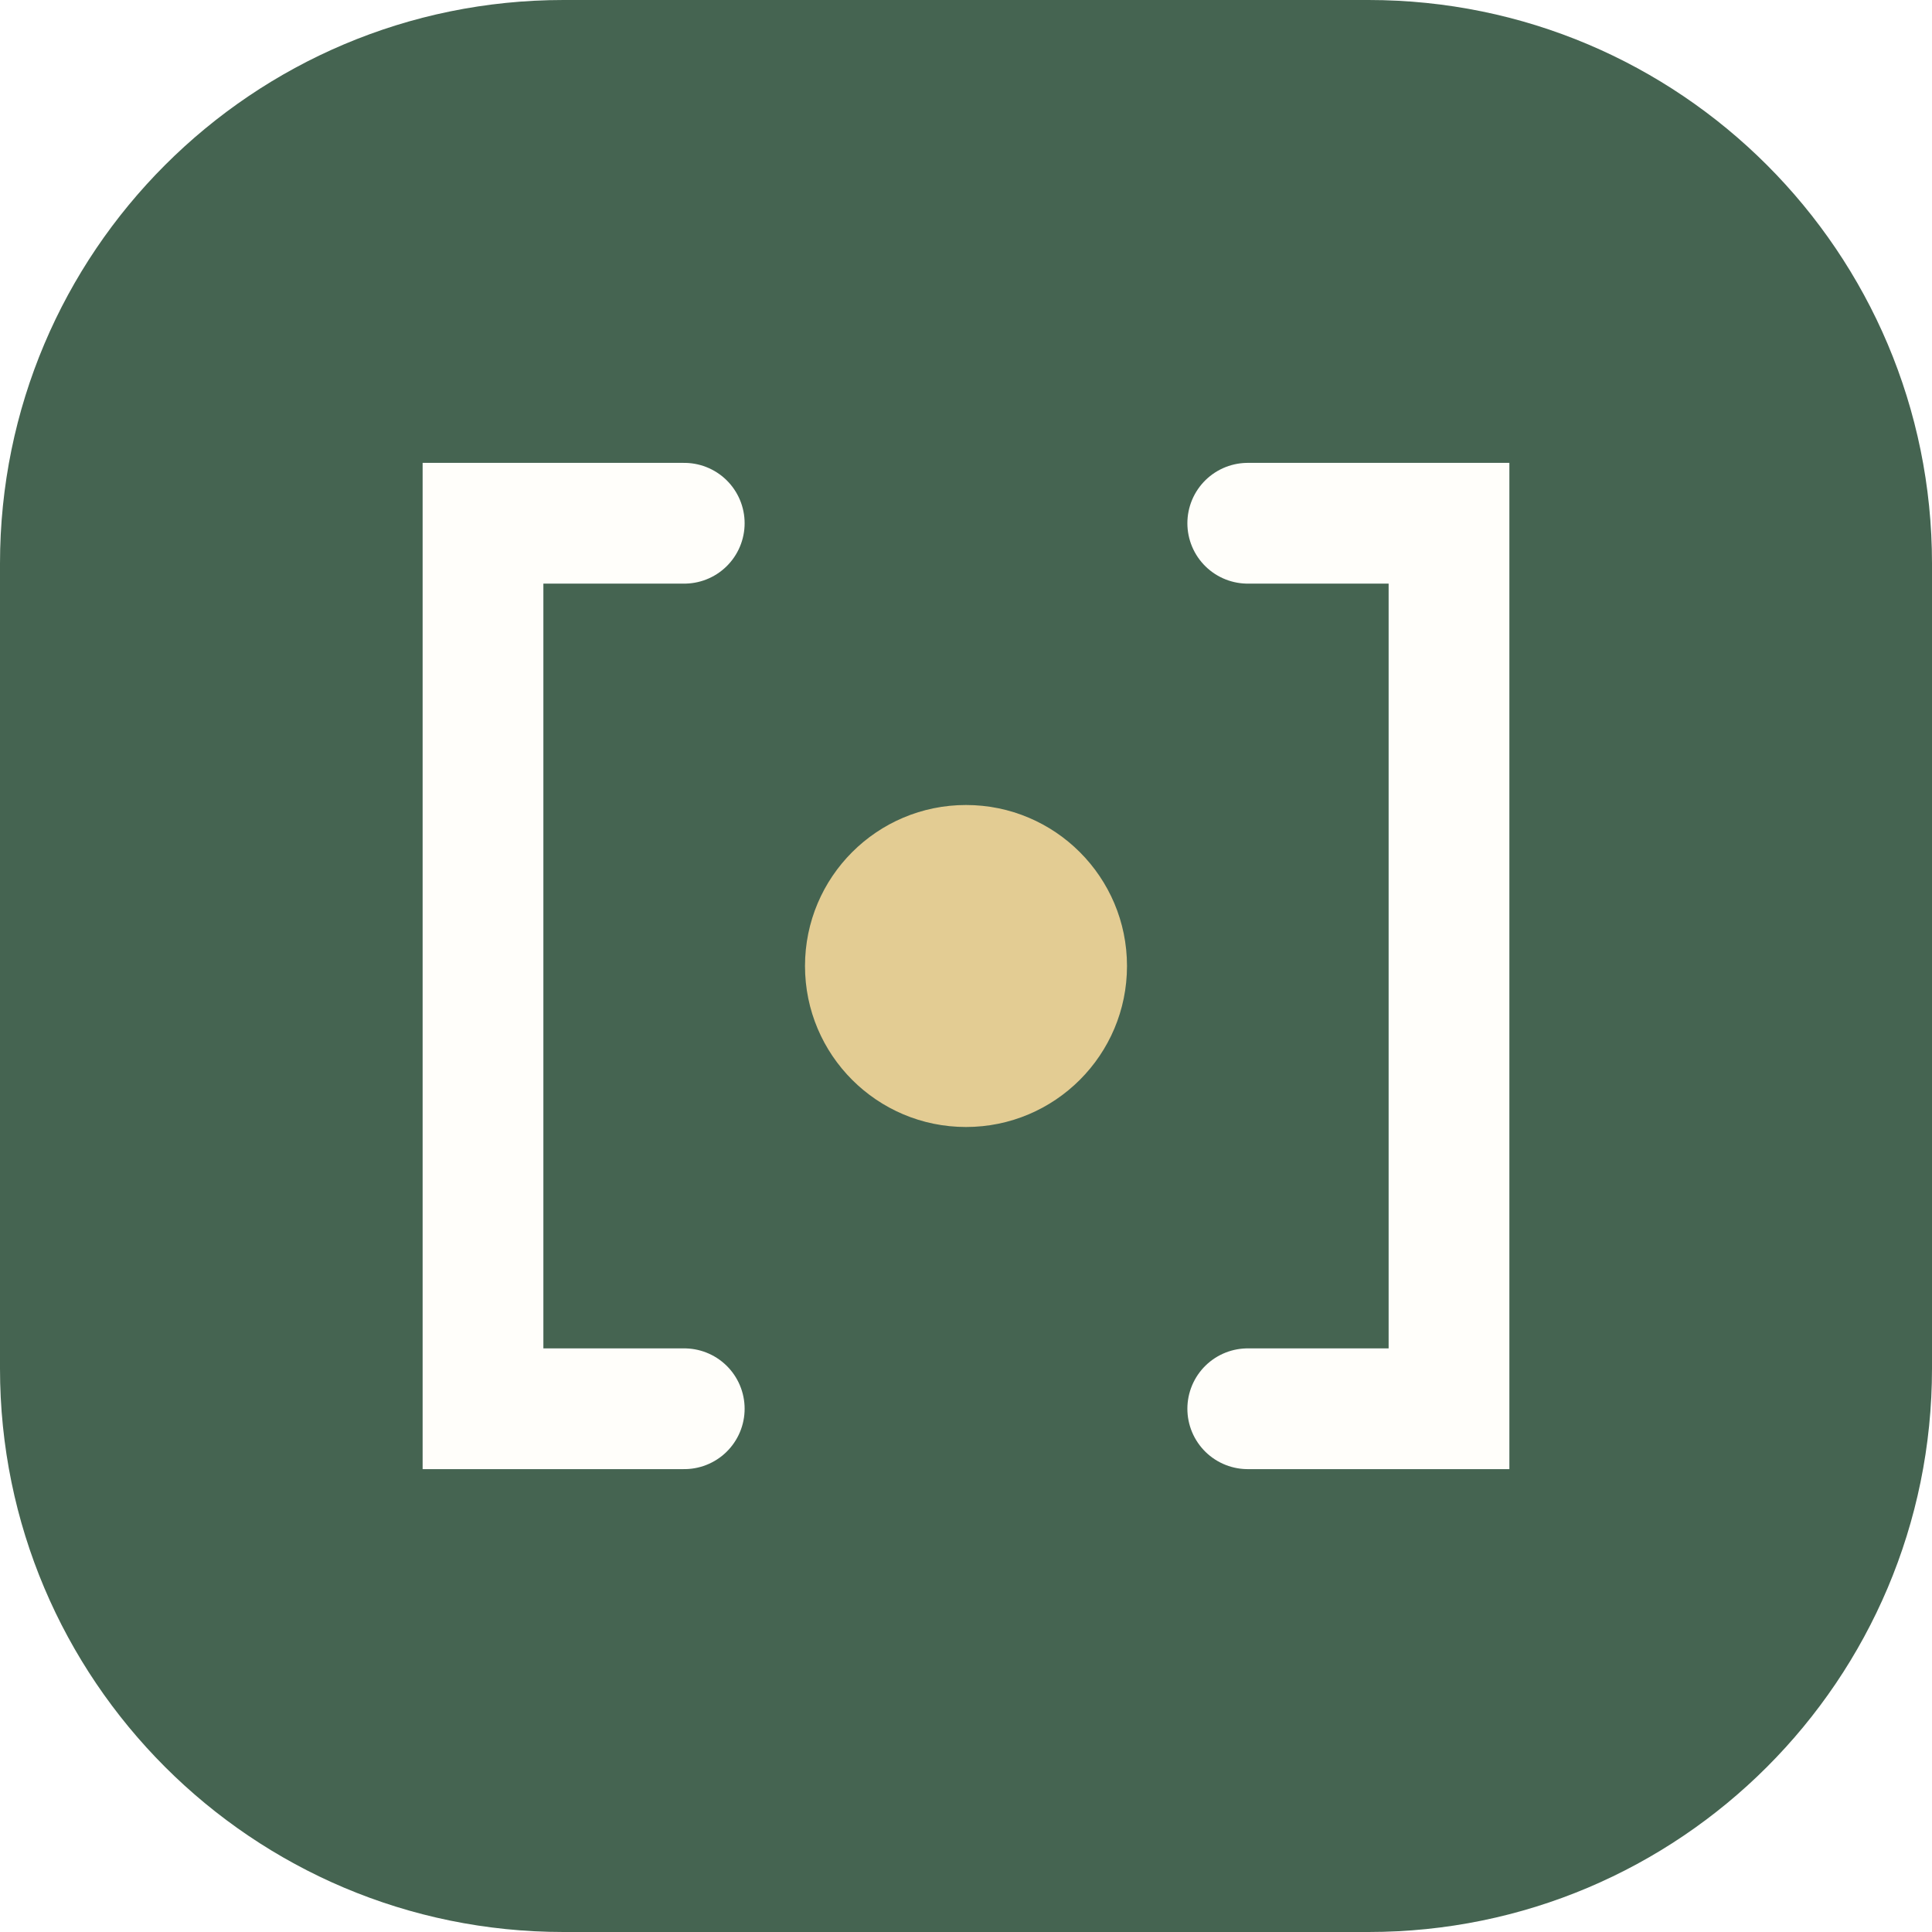
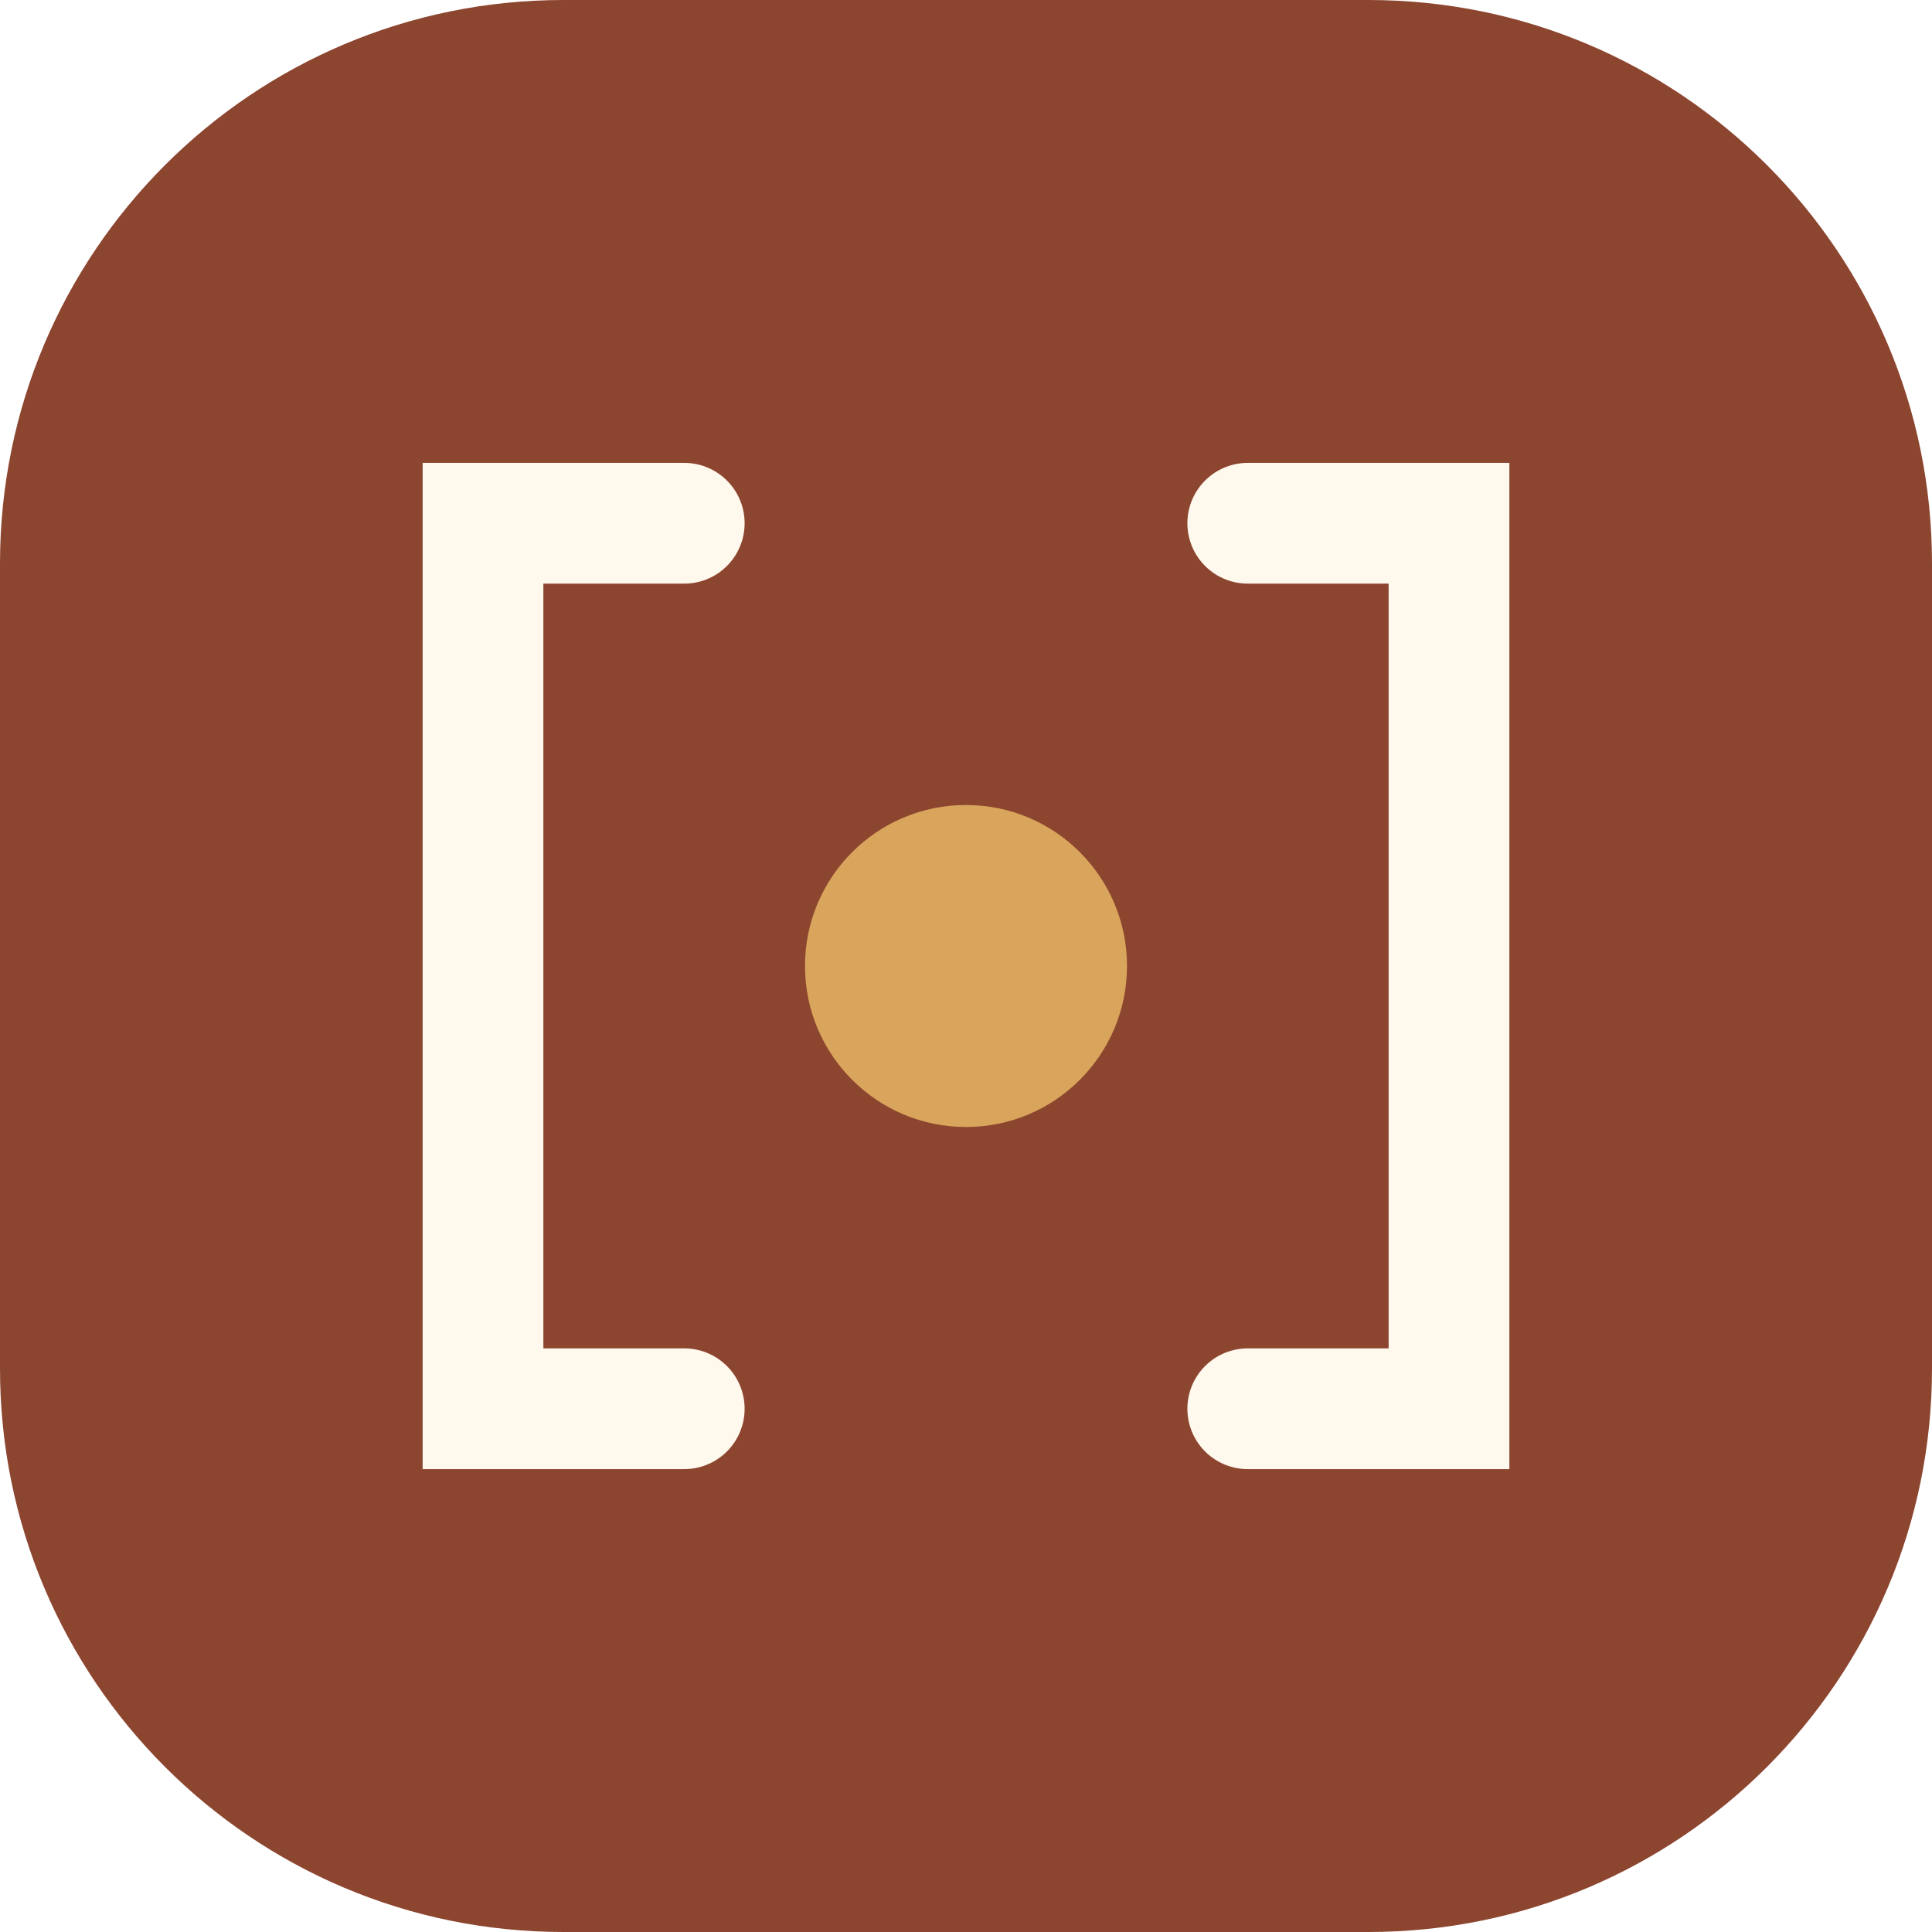
<svg xmlns="http://www.w3.org/2000/svg" width="48" height="48" viewBox="0 0 48 48">
-   <rect width="48" height="48" rx="14" fill="#456451" />
-   <path d="M17 13h-5v22h5M31 13h5v22h-5" fill="none" stroke="#fffefa" stroke-width="3" stroke-linecap="round" />
-   <circle cx="24" cy="24" r="4" fill="#e3cc93" />
+   <rect width="48" height="48" rx="14" fill="#8c452f" />
+   <path d="M17 13h-5v22h5M31 13h5v22h-5" fill="none" stroke="#fff8ed" stroke-width="3" stroke-linecap="round" />
+   <circle cx="24" cy="24" r="4" fill="#d9a45b" />
</svg>
